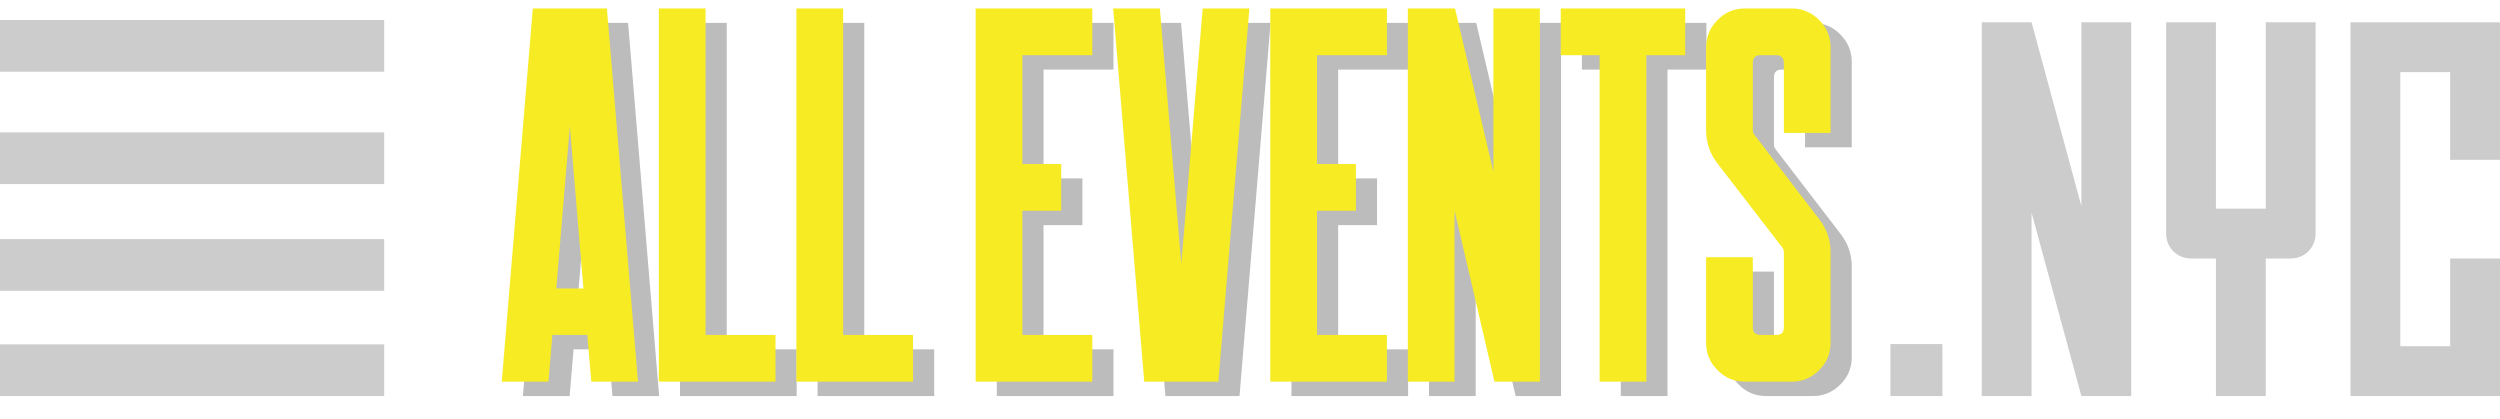
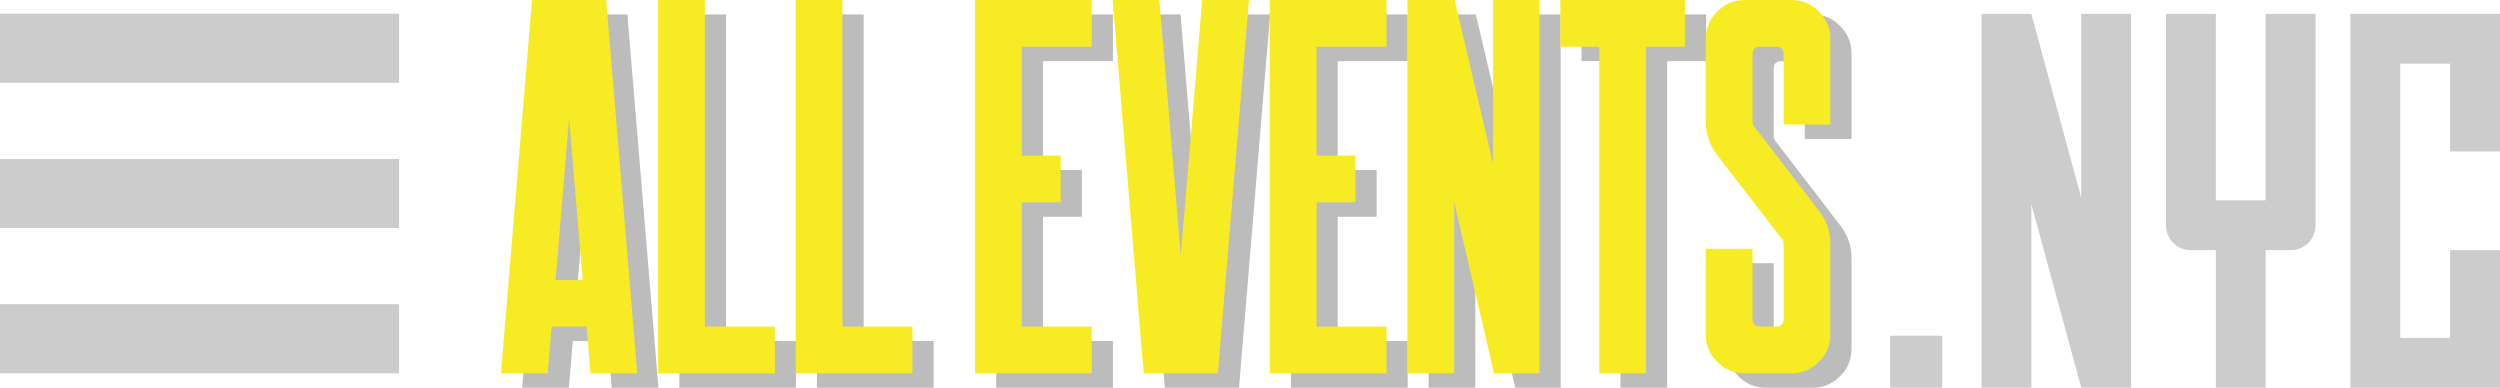
- <svg xmlns="http://www.w3.org/2000/svg" version="1.1" id="Layer_1" x="0px" y="0px" width="346.138px" height="58.004px" viewBox="0 0 346.138 58.004" enable-background="new 0 0 346.138 58.004" xml:space="preserve">
+ <svg xmlns="http://www.w3.org/2000/svg" version="1.1" id="Layer_1" x="0px" y="0px" width="346.004px" height="53.665px" viewBox="0 0 346.004 53.665" enable-background="new 0 0 346.004 53.665" xml:space="preserve">
  <g>
-     <path fill="#BCBCBC" d="M86.962,3.167l4.3,51.67h-6.468l-0.542-6.468H79.41l-0.542,6.468H72.4l4.3-51.67H86.962z M79.952,41.938   h3.758l-1.879-22.475L79.952,41.938z" />
-     <path fill="#BCBCBC" d="M100.62,3.167v45.202h9.684v6.468H94.152V3.167H100.62z" />
-     <path fill="#BCBCBC" d="M119.662,3.167v45.202h9.684v6.468h-16.151V3.167H119.662z" />
+     <path fill="#BCBCBC" d="M86.829,1.995l4.3,51.67h-6.468l-0.542-6.468h-4.842l-0.542,6.468h-6.468l4.3-51.67H86.829z M79.819,40.765   h3.758l-1.879-22.475L79.819,40.765z" />
+     <path fill="#BCBCBC" d="M100.487,1.995v45.202h9.684v6.468H94.019V1.995H100.487z" />
+     <path fill="#BCBCBC" d="M119.529,1.995v45.202h9.684v6.468h-16.151V1.995H119.529z" />
  </g>
  <g>
-     <path fill="#BCBCBC" d="M154.165,3.167v6.468h-9.684v15.067h5.384v6.468h-5.384v17.199h9.684v6.468h-16.151V3.167H154.165z" />
-     <path fill="#BCBCBC" d="M175.917,3.167l-4.3,51.67h-10.262l-4.3-51.67h6.468l2.963,35.41l2.963-35.41H175.917z" />
-     <path fill="#BCBCBC" d="M194.959,3.167v6.468h-9.684v15.067h5.384v6.468h-5.384v17.199h9.684v6.468h-16.151V3.167H194.959z" />
-     <path fill="#BCBCBC" d="M216.133,3.167v51.67h-6.287l-5.528-23.703v23.703h-6.468V3.167h6.54l5.312,22.619V3.167H216.133z" />
-     <path fill="#BCBCBC" d="M236.259,3.167v6.468h-5.384v45.202h-6.468V9.635h-5.384V3.167H236.259z" />
-     <path fill="#BCBCBC" d="M251.001,3.167c1.469,0,2.734,0.53,3.794,1.59c1.06,1.061,1.59,2.325,1.59,3.794v11.852h-6.468v-9.684   c0-0.723-0.361-1.084-1.084-1.084h-2.168c-0.699,0-1.048,0.361-1.048,1.084v9.286c0,0.241,0.072,0.458,0.217,0.65l8.961,11.671   c1.06,1.35,1.59,2.879,1.59,4.589v12.538c0,1.494-0.53,2.759-1.59,3.794c-1.06,1.061-2.325,1.59-3.794,1.59h-6.468   c-1.493,0-2.759-0.529-3.794-1.59c-1.061-1.035-1.59-2.3-1.59-3.794V37.602h6.468v9.72c0,0.699,0.349,1.048,1.048,1.048h2.168   c0.723,0,1.084-0.349,1.084-1.048V36.915c0-0.24-0.072-0.457-0.217-0.65l-8.997-11.671c-1.036-1.349-1.554-2.878-1.554-4.589V8.551   c0-1.469,0.529-2.733,1.59-3.794c1.035-1.06,2.301-1.59,3.794-1.59H251.001z" />
+     <path fill="#BCBCBC" d="M154.032,1.995v6.468h-9.684V23.53h5.384v6.468h-5.384v17.199h9.684v6.468H137.88V1.995H154.032z" />
+     <path fill="#BCBCBC" d="M175.784,1.995l-4.3,51.67h-10.262l-4.3-51.67h6.468l2.963,35.41l2.963-35.41H175.784z" />
+     <path fill="#BCBCBC" d="M194.826,1.995v6.468h-9.684V23.53h5.384v6.468h-5.384v17.199h9.684v6.468h-16.151V1.995H194.826z" />
+     <path fill="#BCBCBC" d="M216,1.995v51.67h-6.287l-5.528-23.703v23.703h-6.468V1.995h6.54l5.312,22.619V1.995H216z" />
+     <path fill="#BCBCBC" d="M236.125,1.995v6.468h-5.384v45.202h-6.468V8.462h-5.384V1.995H236.125z" />
+     <path fill="#BCBCBC" d="M250.868,1.995c1.469,0,2.734,0.53,3.794,1.59c1.06,1.061,1.59,2.325,1.59,3.794V19.23h-6.468V9.546   c0-0.723-0.361-1.084-1.084-1.084h-2.168c-0.699,0-1.048,0.361-1.048,1.084v9.286c0,0.241,0.072,0.458,0.217,0.65l8.961,11.671   c1.06,1.35,1.59,2.879,1.59,4.589v12.538c0,1.494-0.53,2.759-1.59,3.794c-1.06,1.061-2.325,1.59-3.794,1.59H244.4   c-1.493,0-2.759-0.529-3.794-1.59c-1.061-1.035-1.59-2.3-1.59-3.794V36.429h6.468v9.72c0,0.699,0.349,1.048,1.048,1.048h2.168   c0.723,0,1.084-0.349,1.084-1.048V35.743c0-0.24-0.072-0.457-0.217-0.65l-8.997-11.671c-1.036-1.349-1.554-2.878-1.554-4.589V7.378   c0-1.469,0.529-2.733,1.59-3.794c1.035-1.06,2.301-1.59,3.794-1.59H250.868z" />
  </g>
  <g>
-     <path fill="#CCCCCC" d="M268.938,54.837h-7.2v-7.2h7.2V54.837z" />
+     <path fill="#CCCCCC" d="M268.805,53.665h-7.2v-7.2h7.2V53.665z" />
  </g>
-   <text transform="matrix(1 0 0 1 273.9785 54.8369)" fill="#CCCCCC" font-family="'BahnPro'" font-size="2"> </text>
+   <text transform="matrix(1 0 0 1 273.8452 53.6646)" fill="#CCCCCC" font-family="'BahnPro'" font-size="2"> </text>
  <g>
-     <path fill="#CCCCCC" d="M295.079,3.087v51.336v0.414h-6.9l-6.9-25.393v25.393h-6.9V3.569V3.087h6.9l6.9,25.461V3.087H295.079z" />
-     <path fill="#CCCCCC" d="M320.608,3.087v25.806v3.45c0,1.932-1.518,3.45-3.45,3.45h-3.45v19.044h-6.9V35.793h-3.449   c-1.932,0-3.45-1.519-3.45-3.45v-3.45V3.087h6.899v25.806h6.9V3.087H320.608z" />
-     <path fill="#CCCCCC" d="M339.237,3.087h6.9v6.899v12.145h-6.9V9.986h-6.9v37.95h6.9V35.793h6.9v12.144v6.9h-6.9h-6.9h-6.899v-6.9   V9.986V3.087H339.237z" />
+     <path fill="#CCCCCC" d="M294.946,1.915V53.25v0.414h-6.9l-6.9-25.393v25.393h-6.9V2.397V1.915h6.9l6.9,25.461V1.915H294.946z" />
+     <path fill="#CCCCCC" d="M320.475,1.915V27.72v3.45c0,1.932-1.518,3.45-3.45,3.45h-3.45v19.044h-6.9V34.621h-3.449   c-1.932,0-3.45-1.519-3.45-3.45v-3.45V1.915h6.899V27.72h6.9V1.915H320.475z" />
+     <path fill="#CCCCCC" d="M339.104,1.915h6.9v6.899v12.145h-6.9V8.814h-6.9v37.95h6.9V34.621h6.9v12.144v6.9h-6.9h-6.9h-6.899v-6.9   V8.814V1.915H339.104z" />
  </g>
  <g>
-     <path fill="#F7EC23" d="M84.031,1.172l4.3,51.669h-6.468l-0.542-6.467h-4.842l-0.542,6.467H69.47l4.3-51.669H84.031z    M77.021,39.943h3.758L78.9,17.468L77.021,39.943z" />
-     <path fill="#F7EC23" d="M97.689,1.172v45.203h9.684v6.467H91.222V1.172H97.689z" />
-     <path fill="#F7EC23" d="M116.731,1.172v45.203h9.684v6.467h-16.151V1.172H116.731z" />
+     <path fill="#F7EC23" d="M83.898,0l4.3,51.67H81.73l-0.542-6.468h-4.842l-0.542,6.468h-6.468L73.636,0H83.898z M76.888,38.771h3.758   l-1.879-22.475L76.888,38.771z" />
+     <path fill="#F7EC23" d="M97.556,0v45.202h9.684v6.468H91.088V0H97.556z" />
+     <path fill="#F7EC23" d="M116.598,0v45.202h9.684v6.468H110.13V0H116.598z" />
  </g>
  <g>
-     <path fill="#F7EC23" d="M151.234,1.172V7.64h-9.684v15.067h5.384v6.468h-5.384v17.2h9.684v6.467h-16.151V1.172H151.234z" />
-     <path fill="#F7EC23" d="M172.986,1.172l-4.3,51.669h-10.262l-4.3-51.669h6.468l2.963,35.41l2.963-35.41H172.986z" />
-     <path fill="#F7EC23" d="M192.028,1.172V7.64h-9.684v15.067h5.384v6.468h-5.384v17.2h9.684v6.467h-16.151V1.172H192.028z" />
-     <path fill="#F7EC23" d="M213.202,1.172v51.669h-6.287l-5.528-23.703v23.703h-6.468V1.172h6.54l5.312,22.619V1.172H213.202z" />
-     <path fill="#F7EC23" d="M233.328,1.172V7.64h-5.384v45.202h-6.468V7.64h-5.384V1.172H233.328z" />
-     <path fill="#F7EC23" d="M248.07,1.172c1.47,0,2.733,0.53,3.794,1.59c1.06,1.061,1.59,2.325,1.59,3.794v11.852h-6.468V8.724   c0-0.723-0.361-1.084-1.084-1.084h-2.168c-0.698,0-1.048,0.361-1.048,1.084v9.286c0,0.241,0.072,0.458,0.217,0.65l8.961,11.671   c1.06,1.35,1.59,2.879,1.59,4.588v12.539c0,1.494-0.53,2.758-1.59,3.793c-1.061,1.061-2.324,1.59-3.794,1.59h-6.468   c-1.494,0-2.758-0.529-3.794-1.59c-1.06-1.035-1.59-2.299-1.59-3.793V35.607h6.468v9.719c0,0.699,0.35,1.049,1.048,1.049h2.168   c0.723,0,1.084-0.35,1.084-1.049V34.92c0-0.24-0.072-0.457-0.217-0.65l-8.997-11.67c-1.036-1.349-1.554-2.878-1.554-4.589V6.556   c0-1.469,0.53-2.733,1.59-3.794c1.036-1.06,2.3-1.59,3.794-1.59H248.07z" />
+     <path fill="#F7EC23" d="M151.101,0v6.468h-9.684v15.067h5.384v6.468h-5.384v17.199h9.684v6.468H134.95V0H151.101z" />
+     <path fill="#F7EC23" d="M172.853,0l-4.3,51.67h-10.262L153.992,0h6.468l2.963,35.41L166.385,0H172.853z" />
+     <path fill="#F7EC23" d="M191.895,0v6.468h-9.684v15.067h5.384v6.468h-5.384v17.199h9.684v6.468h-16.151V0H191.895z" />
+     <path fill="#F7EC23" d="M213.069,0v51.67h-6.287l-5.528-23.703V51.67h-6.468V0h6.54l5.312,22.619V0H213.069z" />
+     <path fill="#F7EC23" d="M233.195,0v6.468h-5.384V51.67h-6.468V6.468h-5.384V0H233.195z" />
+     <path fill="#F7EC23" d="M247.937,0c1.47,0,2.733,0.53,3.794,1.59c1.06,1.061,1.59,2.325,1.59,3.794v11.852h-6.468V7.552   c0-0.723-0.361-1.084-1.084-1.084h-2.168c-0.698,0-1.048,0.361-1.048,1.084v9.286c0,0.241,0.072,0.458,0.217,0.65l8.961,11.671   c1.06,1.35,1.59,2.879,1.59,4.589v12.538c0,1.494-0.53,2.759-1.59,3.794c-1.061,1.061-2.324,1.59-3.794,1.59h-6.468   c-1.494,0-2.758-0.529-3.794-1.59c-1.06-1.035-1.59-2.3-1.59-3.794V34.435h6.468v9.72c0,0.699,0.35,1.048,1.048,1.048h2.168   c0.723,0,1.084-0.349,1.084-1.048V33.748c0-0.24-0.072-0.457-0.217-0.65l-8.997-11.671c-1.036-1.349-1.554-2.878-1.554-4.589V5.384   c0-1.469,0.53-2.733,1.59-3.794c1.036-1.06,2.3-1.59,3.794-1.59H247.937z" />
  </g>
  <g>
-     <rect y="2.769" fill-rule="evenodd" clip-rule="evenodd" fill="#CCCCCC" width="53.193" height="7.157" />
-     <rect y="18.326" fill-rule="evenodd" clip-rule="evenodd" fill="#CCCCCC" width="53.193" height="7.157" />
-     <rect y="33.104" fill-rule="evenodd" clip-rule="evenodd" fill="#CCCCCC" width="53.193" height="7.157" />
-     <rect y="47.68" fill-rule="evenodd" clip-rule="evenodd" fill="#CCCCCC" width="53.193" height="7.157" />
+     <rect y="1.899" fill-rule="evenodd" clip-rule="evenodd" fill="#CCCCCC" width="55.231" height="9.564" />
+     <rect y="21.998" fill-rule="evenodd" clip-rule="evenodd" fill="#CCCCCC" width="55.231" height="9.564" />
+     <rect y="42.097" fill-rule="evenodd" clip-rule="evenodd" fill="#CCCCCC" width="55.231" height="9.564" />
  </g>
</svg>
